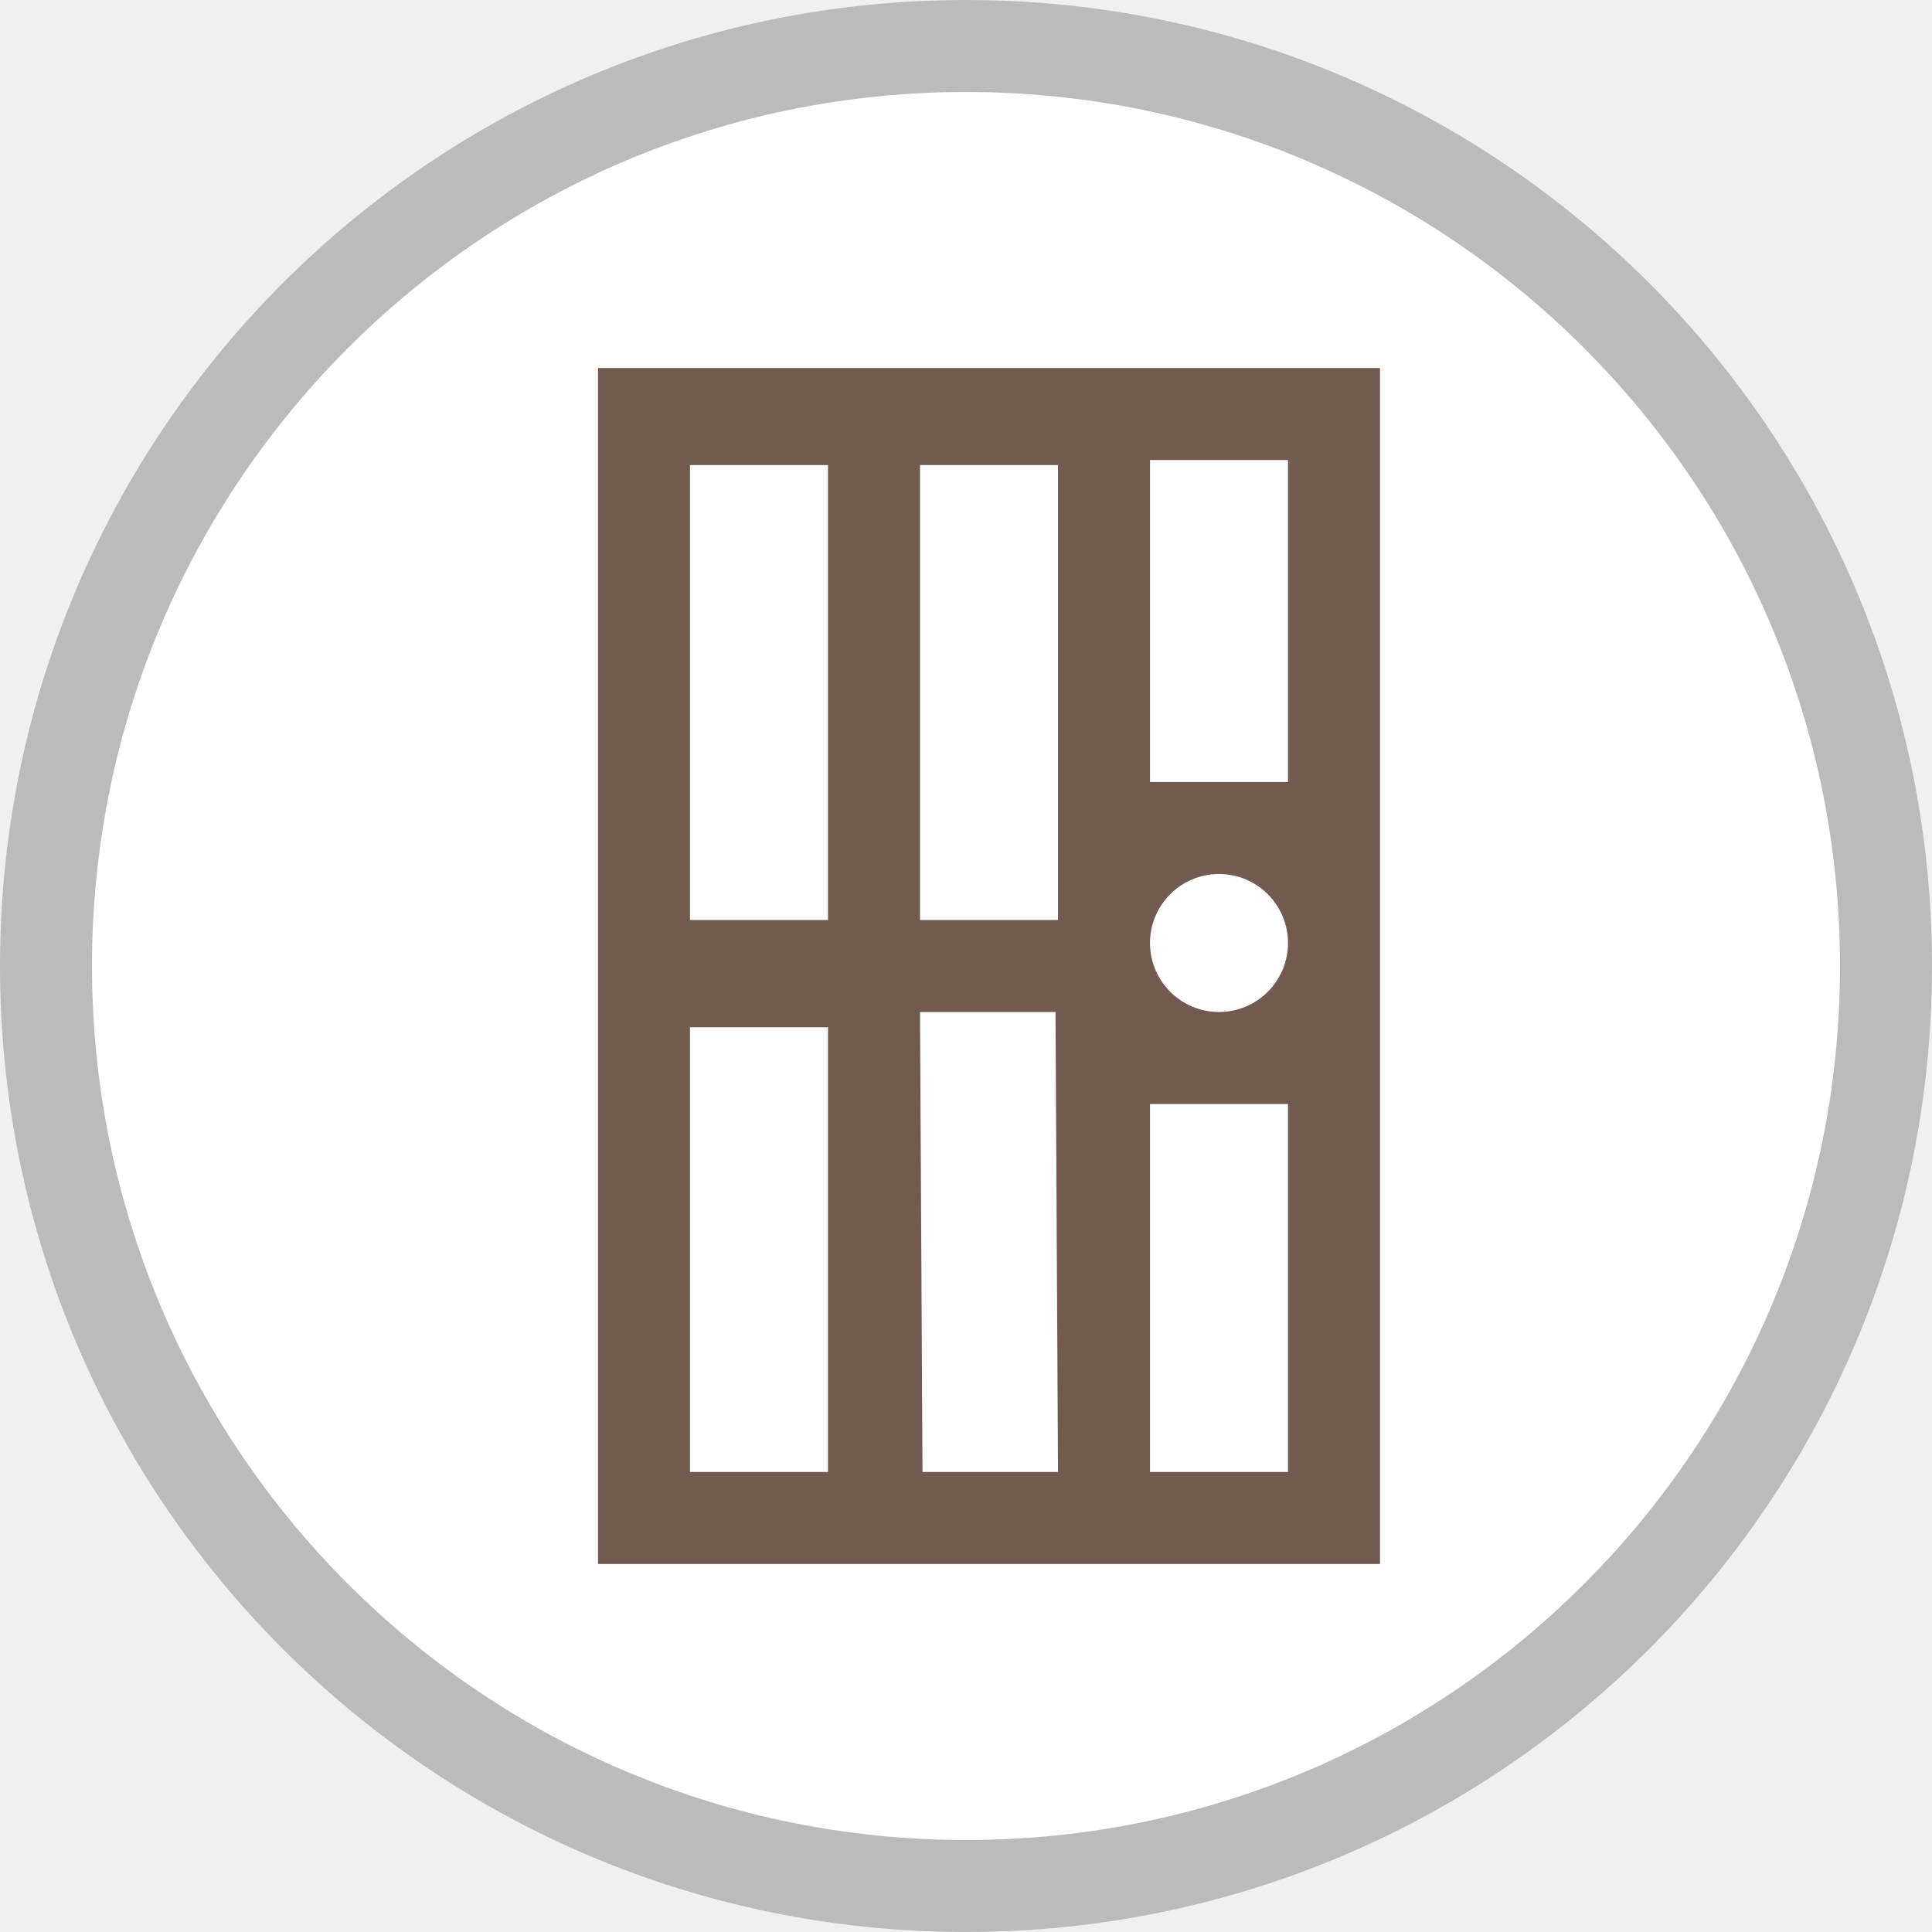
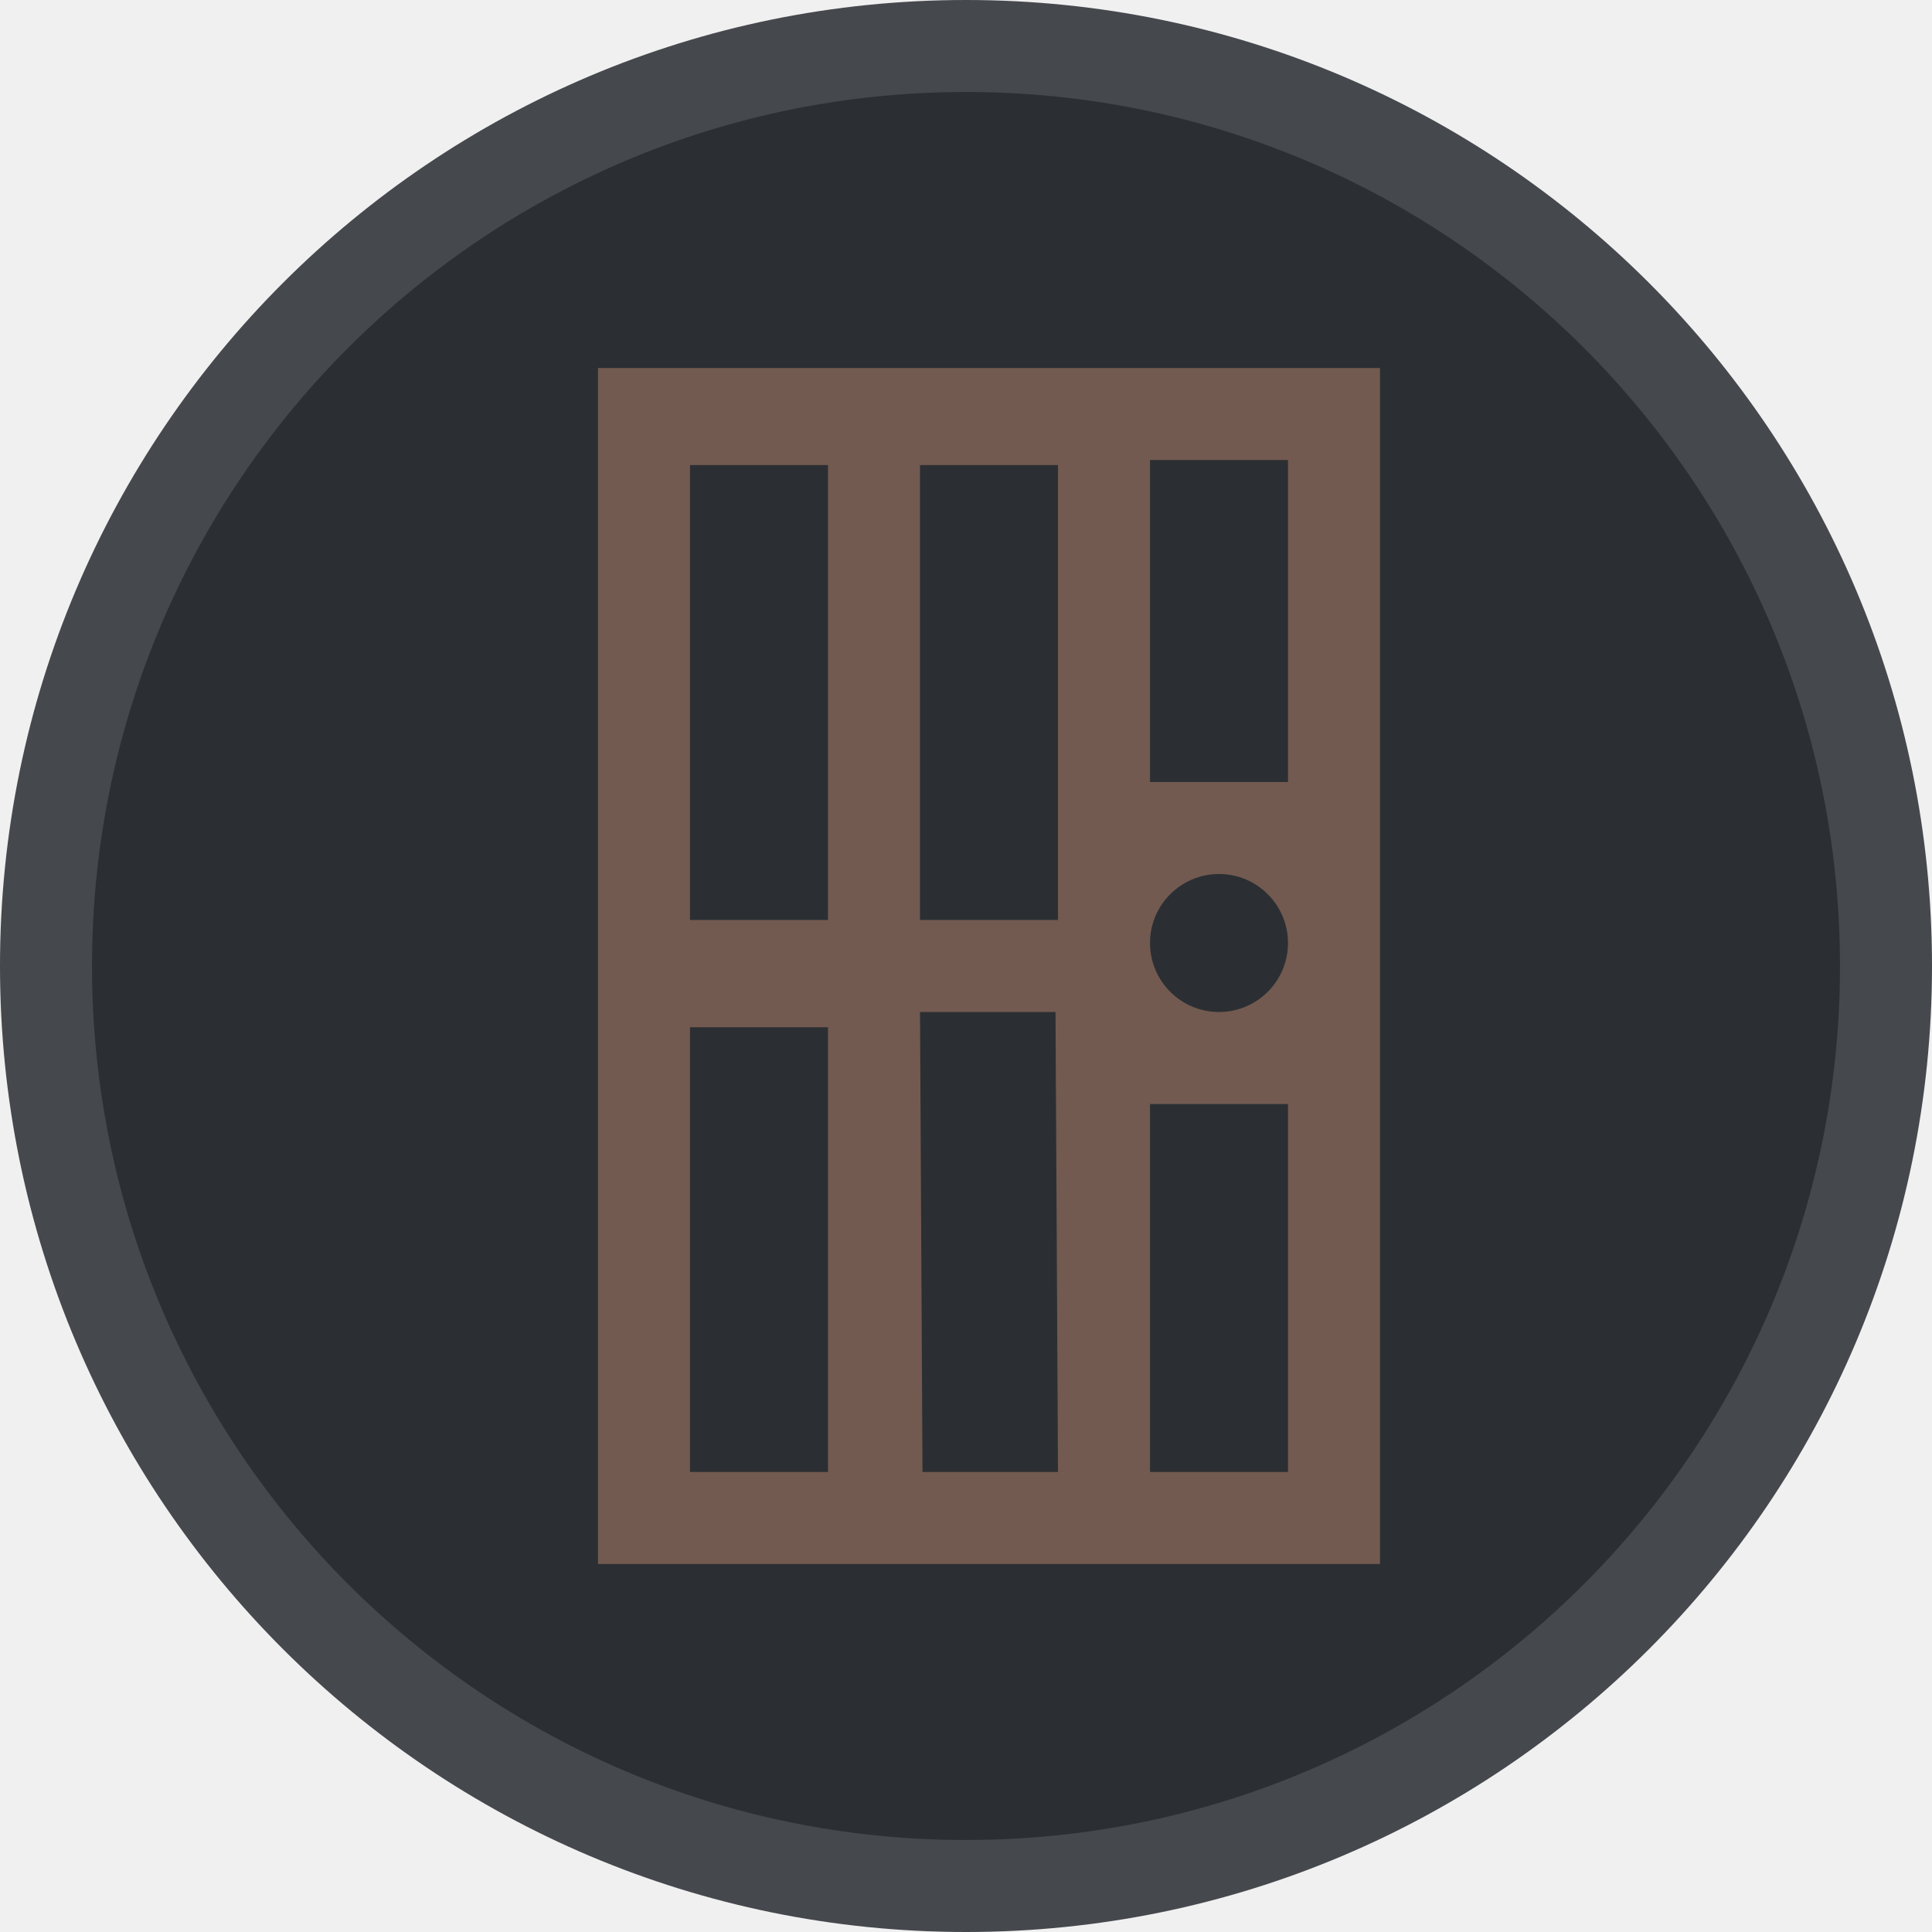
<svg xmlns="http://www.w3.org/2000/svg" viewBox="0 0 21 21" height="21" width="21">
  <rect fill="none" x="0" y="0" width="21" height="21" />
-   <rect x="1" y="1" rx="9.5" ry="9.5" width="19" height="19" stroke="#bbb" style="stroke-linejoin:round;stroke-miterlimit:4;" fill="#bbb" stroke-width="2" />
-   <rect x="1" y="1" width="19" height="19" rx="9.5" ry="9.5" fill="#fff" />
+   <rect x="1" y="1" rx="9.5" ry="9.5" width="19" height="19" stroke="#45484d" style="stroke-linejoin:round;stroke-miterlimit:4;" fill="#45484d" stroke-width="2" />
+   <rect x="1" y="1" width="19" height="19" rx="9.5" ry="9.5" fill="#2b2f33" />
  <path fill="#725a50" transform="translate(3 3)" d="M3.5,1v13H12V1H3.5z M9.5,2H11v3.5H9.5V2z M4.5,2.055H6V7H4.5V2.055z M7,2.055h1.5V7H7V2.055z M10.25,6.5  C10.664,6.5,11,6.836,11,7.25S10.664,8,10.25,8l0,0C9.836,8,9.5,7.664,9.5,7.25l0,0C9.5,6.836,9.836,6.5,10.25,6.5z M7,8  h1.473L8.5,13H7.027L7,8z M4.5,8.166H6V13H4.5V8.166z M9.5,9H11v4H9.5V9z" />
</svg>
